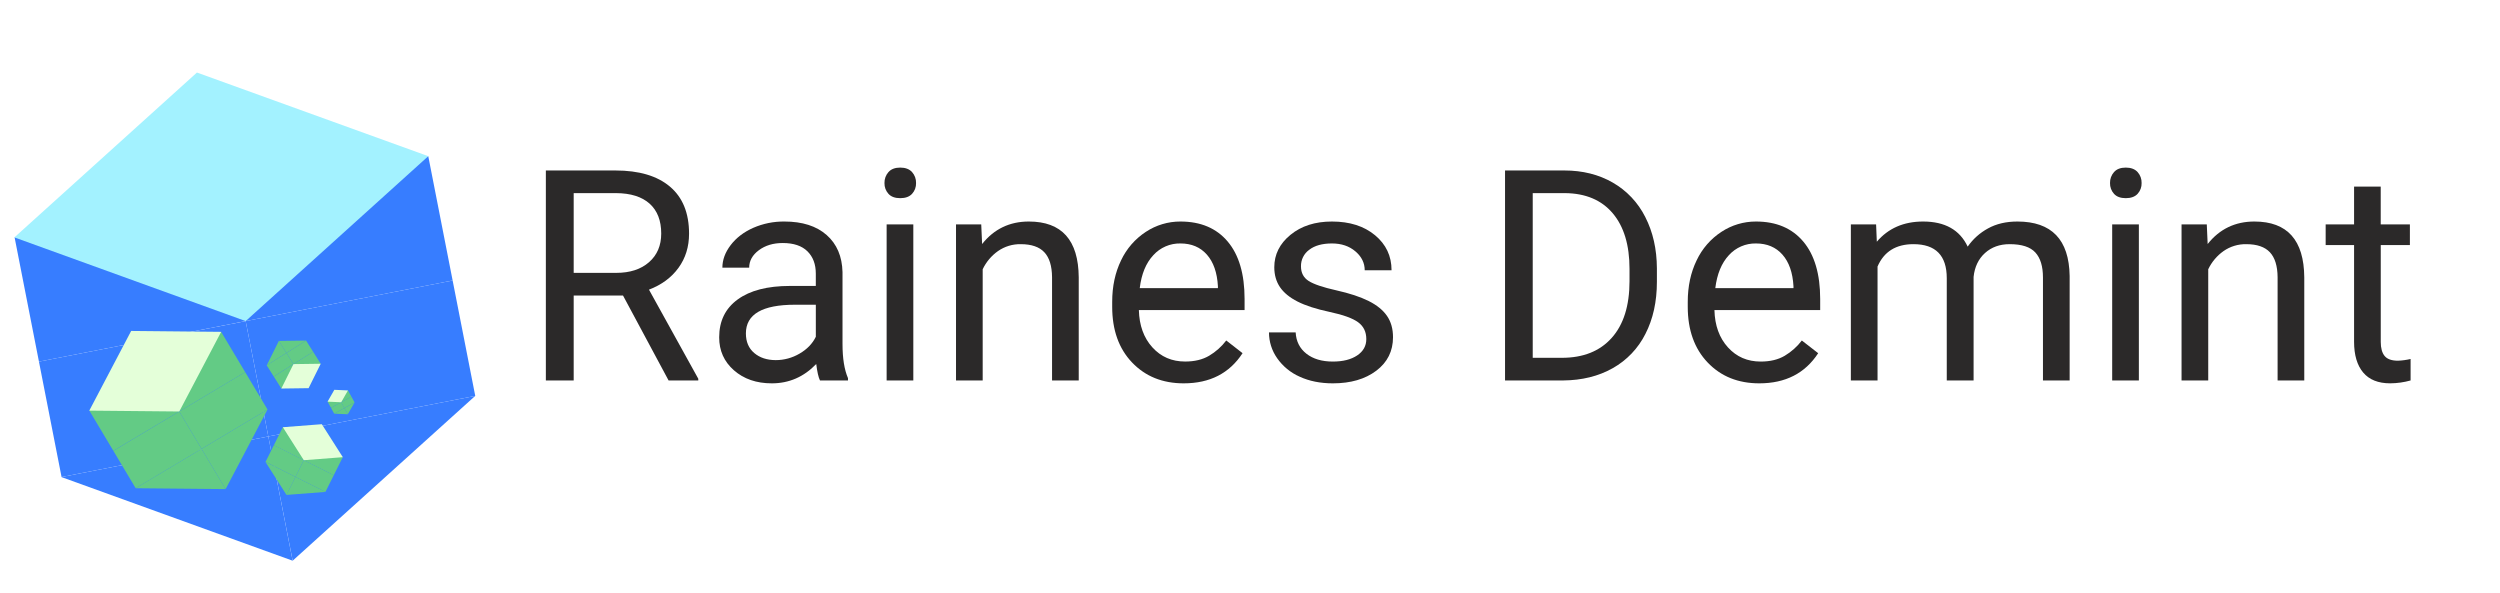
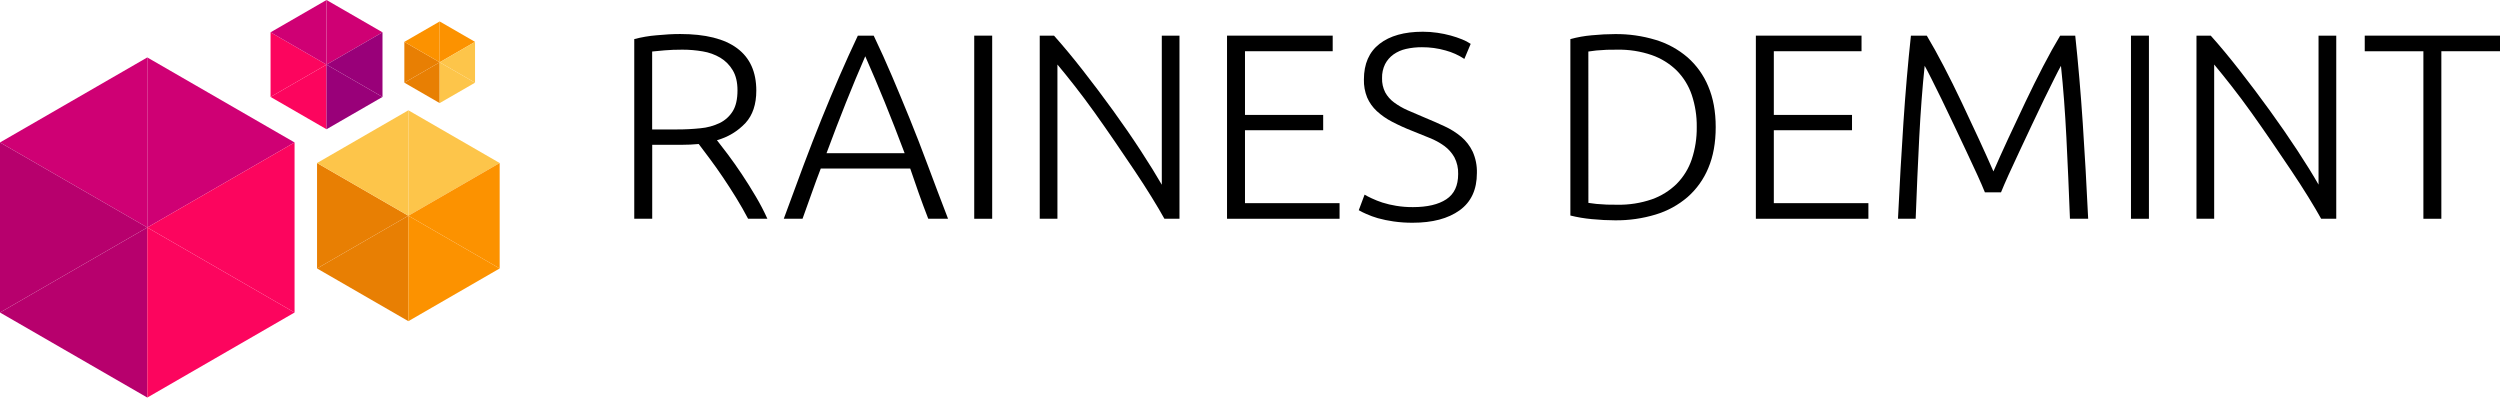
- <svg xmlns="http://www.w3.org/2000/svg" viewBox="0 0 2497 592">
+ <svg xmlns="http://www.w3.org/2000/svg" viewBox="0 0 1542.63 245.31">
  <defs>
-     <style>.cls-1{fill:none;}.cls-2{clip-path:url(#clip-path);}.cls-3{clip-path:url(#clip-path-2);}.cls-4{clip-path:url(#clip-path-3);}.cls-5{fill:#377dff;}.cls-6{clip-path:url(#clip-path-4);}.cls-7{clip-path:url(#clip-path-7);}.cls-8{clip-path:url(#clip-path-10);}.cls-9{clip-path:url(#clip-path-13);}.cls-10{fill:#a3f2ff;}.cls-11{clip-path:url(#clip-path-16);}.cls-12{clip-path:url(#clip-path-19);}.cls-13{fill:#2b2929;}.cls-14{clip-path:url(#clip-path-22);}.cls-15{clip-path:url(#clip-path-23);}.cls-16{clip-path:url(#clip-path-24);}.cls-17{fill:#63cb85;}.cls-18{clip-path:url(#clip-path-25);}.cls-19{clip-path:url(#clip-path-28);}.cls-20{clip-path:url(#clip-path-31);}.cls-21{clip-path:url(#clip-path-34);}.cls-22{fill:#e4ffd9;}.cls-23{clip-path:url(#clip-path-37);}.cls-24{clip-path:url(#clip-path-40);}.cls-25{clip-path:url(#clip-path-43);}.cls-26{clip-path:url(#clip-path-44);}.cls-27{clip-path:url(#clip-path-45);}.cls-28{clip-path:url(#clip-path-46);}.cls-29{clip-path:url(#clip-path-49);}.cls-30{clip-path:url(#clip-path-52);}.cls-31{clip-path:url(#clip-path-55);}.cls-32{clip-path:url(#clip-path-58);}.cls-33{clip-path:url(#clip-path-61);}.cls-34{clip-path:url(#clip-path-64);}.cls-35{clip-path:url(#clip-path-65);}.cls-36{clip-path:url(#clip-path-66);}.cls-37{clip-path:url(#clip-path-67);}.cls-38{clip-path:url(#clip-path-70);}.cls-39{clip-path:url(#clip-path-73);}.cls-40{clip-path:url(#clip-path-76);}.cls-41{clip-path:url(#clip-path-79);}.cls-42{clip-path:url(#clip-path-82);}.cls-43{clip-path:url(#clip-path-85);}.cls-44{clip-path:url(#clip-path-86);}.cls-45{clip-path:url(#clip-path-87);}.cls-46{clip-path:url(#clip-path-88);}.cls-47{clip-path:url(#clip-path-91);}.cls-48{clip-path:url(#clip-path-94);}.cls-49{clip-path:url(#clip-path-97);}.cls-50{clip-path:url(#clip-path-100);}.cls-51{clip-path:url(#clip-path-103);}</style>
-     <clipPath id="clip-path">
-       <rect class="cls-1" x="49.66" y="271.53" width="202.84" height="249.65" transform="translate(-268.16 460.85) rotate(-77.88)" />
-     </clipPath>
-     <clipPath id="clip-path-2">
-       <rect class="cls-1" x="34.11" y="67.52" width="421.29" height="497.36" transform="translate(-56.27 53) rotate(-11.09)" />
-     </clipPath>
-     <clipPath id="clip-path-3">
-       <polygon class="cls-1" points="-10.04 112.74 403.38 31.68 499.06 519.74 85.67 600.81 -10.04 112.74" />
-     </clipPath>
-     <clipPath id="clip-path-4">
-       <rect class="cls-1" x="261.45" y="232.39" width="195.04" height="249.65" transform="translate(-65.65 633.18) rotate(-77.88)" />
-     </clipPath>
-     <clipPath id="clip-path-7">
-       <rect class="cls-1" x="26.82" y="154.92" width="202.84" height="249.65" transform="translate(-172.19 346.39) rotate(-77.88)" />
-     </clipPath>
-     <clipPath id="clip-path-10">
-       <rect class="cls-1" x="235.53" y="111.96" width="202.84" height="249.65" transform="translate(34.7 516.52) rotate(-77.88)" />
-     </clipPath>
-     <clipPath id="clip-path-13">
-       <rect class="cls-1" x="104.98" y="-2.8" width="234.05" height="397.88" transform="translate(-16.38 372.01) rotate(-77.88)" />
-     </clipPath>
-     <clipPath id="clip-path-16">
-       <rect class="cls-1" x="123.5" y="346.93" width="124.83" height="257.45" transform="translate(-318.17 557.56) rotate(-77.88)" />
-     </clipPath>
-     <clipPath id="clip-path-19">
-       <rect class="cls-1" x="256.68" y="371.31" width="202.84" height="202.84" transform="matrix(0.21, -0.98, 0.98, 0.21, -179.28, 723.6)" />
-     </clipPath>
-     <clipPath id="clip-path-22">
-       <rect class="cls-1" x="268.11" y="440.17" width="32.24" height="39.68" transform="translate(-229.85 292.33) rotate(-40.22)" />
-     </clipPath>
-     <clipPath id="clip-path-23">
-       <rect class="cls-1" x="264.27" y="425.54" width="79.05" height="66.96" transform="translate(-242.62 525.5) rotate(-63.44)" />
-     </clipPath>
-     <clipPath id="clip-path-24">
-       <rect class="cls-1" x="264.24" y="425.52" width="79.05" height="66.96" transform="translate(-242.62 525.46) rotate(-63.44)" />
-     </clipPath>
-     <clipPath id="clip-path-25">
-       <rect class="cls-1" x="298.69" y="455.43" width="31" height="39.68" transform="translate(-232.62 315.29) rotate(-40.22)" />
-     </clipPath>
-     <clipPath id="clip-path-28">
-       <rect class="cls-1" x="276.56" y="423.28" width="32.24" height="39.68" transform="translate(-216.94 293.79) rotate(-40.22)" />
-     </clipPath>
-     <clipPath id="clip-path-31">
-       <rect class="cls-1" x="306.99" y="438.14" width="32.24" height="39.68" transform="translate(-219.34 316.96) rotate(-40.22)" />
-     </clipPath>
-     <clipPath id="clip-path-34">
-       <rect class="cls-1" x="293.99" y="410.08" width="37.2" height="63.24" transform="translate(-211.32 306.32) rotate(-40.22)" />
-     </clipPath>
-     <clipPath id="clip-path-37">
-       <rect class="cls-1" x="270.99" y="452.91" width="19.84" height="40.92" transform="translate(-239.26 293.35) rotate(-40.22)" />
-     </clipPath>
-     <clipPath id="clip-path-40">
-       <rect class="cls-1" x="286.74" y="473.6" width="32.24" height="32.24" transform="translate(-244.63 311.39) rotate(-40.22)" />
-     </clipPath>
-     <clipPath id="clip-path-43">
-       <rect class="cls-1" x="329.52" y="402.17" width="14.88" height="11.16" transform="translate(-38.26 34.91) rotate(-5.61)" />
-     </clipPath>
-     <clipPath id="clip-path-44">
-       <rect class="cls-1" x="329.04" y="387.6" width="23.25" height="27.9" transform="translate(-151.41 214.03) rotate(-28.83)" />
-     </clipPath>
-     <clipPath id="clip-path-45">
-       <rect class="cls-1" x="329.03" y="387.61" width="23.25" height="27.9" transform="translate(-151.41 214.03) rotate(-28.83)" />
-     </clipPath>
-     <clipPath id="clip-path-46">
-       <rect class="cls-1" x="340.14" y="396.14" width="14.88" height="11.16" transform="translate(-37.62 35.92) rotate(-5.61)" />
-     </clipPath>
-     <clipPath id="clip-path-49">
-       <rect class="cls-1" x="326.39" y="395.01" width="14.88" height="12.4" transform="translate(-37.64 34.57) rotate(-5.61)" />
-     </clipPath>
-     <clipPath id="clip-path-52">
-       <rect class="cls-1" x="337.13" y="390.21" width="14.88" height="12.4" transform="translate(-37.12 35.6) rotate(-5.61)" />
-     </clipPath>
-     <clipPath id="clip-path-55">
-       <rect class="cls-1" x="325.88" y="388.47" width="22.32" height="14.88" transform="translate(-37.11 34.86) rotate(-5.61)" />
-     </clipPath>
-     <clipPath id="clip-path-58">
-       <rect class="cls-1" x="333.59" y="406.81" width="13.64" height="8.68" transform="translate(-38.58 35.27) rotate(-5.61)" />
-     </clipPath>
-     <clipPath id="clip-path-61">
-       <rect class="cls-1" x="343.28" y="402.19" width="12.4" height="12.4" transform="translate(-38.27 36.14) rotate(-5.61)" />
-     </clipPath>
-     <clipPath id="clip-path-64">
-       <rect class="cls-1" x="285.13" y="340.15" width="29.76" height="22.32" transform="translate(-51.21 51.19) rotate(-8.99)" />
-     </clipPath>
-     <clipPath id="clip-path-65">
-       <rect class="cls-1" x="270.11" y="336.22" width="46.5" height="55.8" transform="translate(-148.93 212.36) rotate(-32.2)" />
-     </clipPath>
-     <clipPath id="clip-path-66">
-       <rect class="cls-1" x="270.13" y="336.21" width="46.5" height="55.81" transform="translate(-148.91 212.37) rotate(-32.2)" />
-     </clipPath>
-     <clipPath id="clip-path-67">
-       <rect class="cls-1" x="264.64" y="353.43" width="29.76" height="22.32" transform="translate(-53.53 48.15) rotate(-8.99)" />
-     </clipPath>
-     <clipPath id="clip-path-70">
-       <rect class="cls-1" x="292.16" y="351.61" width="29.76" height="24.8" transform="translate(-53.1 52.44) rotate(-8.99)" />
-     </clipPath>
-     <clipPath id="clip-path-73">
-       <rect class="cls-1" x="271.28" y="362.44" width="29.76" height="24.8" transform="translate(-55.05 49.31) rotate(-8.99)" />
-     </clipPath>
-     <clipPath id="clip-path-76">
-       <rect class="cls-1" x="278.92" y="360.09" width="44.64" height="29.76" transform="translate(-54.89 51.67) rotate(-8.99)" />
-     </clipPath>
-     <clipPath id="clip-path-79">
-       <rect class="cls-1" x="279.09" y="336.25" width="27.28" height="17.36" transform="translate(-50.3 49.97) rotate(-8.99)" />
-     </clipPath>
-     <clipPath id="clip-path-82">
-       <rect class="cls-1" x="262.54" y="339.11" width="24.8" height="24.8" transform="matrix(0.99, -0.16, 0.16, 0.99, -51.54, 47.27)" />
-     </clipPath>
-     <clipPath id="clip-path-85">
-       <rect class="cls-1" x="106.18" y="414.43" width="98.21" height="73.66" transform="translate(-58.52 24.6) rotate(-7.63)" />
-     </clipPath>
-     <clipPath id="clip-path-86">
-       <rect class="cls-1" x="101.53" y="317.44" width="153.44" height="184.14" transform="translate(-184.74 149.3) rotate(-30.84)" />
-     </clipPath>
-     <clipPath id="clip-path-87">
-       <rect class="cls-1" x="101.46" y="317.47" width="153.44" height="184.16" transform="translate(-184.77 149.27) rotate(-30.84)" />
-     </clipPath>
-     <clipPath id="clip-path-88">
-       <rect class="cls-1" x="174.84" y="372.21" width="98.21" height="73.66" transform="translate(-52.3 33.34) rotate(-7.63)" />
-     </clipPath>
-     <clipPath id="clip-path-91">
-       <rect class="cls-1" x="83.98" y="367.9" width="98.21" height="81.84" transform="translate(-53.08 21.28) rotate(-7.63)" />
-     </clipPath>
-     <clipPath id="clip-path-94">
-       <rect class="cls-1" x="153.73" y="333.79" width="98.21" height="81.84" transform="translate(-47.94 30.23) rotate(-7.63)" />
-     </clipPath>
-     <clipPath id="clip-path-97">
-       <rect class="cls-1" x="79.42" y="324.01" width="147.31" height="98.21" transform="translate(-48.16 23.62) rotate(-7.63)" />
-     </clipPath>
-     <clipPath id="clip-path-100">
-       <rect class="cls-1" x="133.81" y="444.23" width="90.02" height="57.29" transform="matrix(0.99, -0.13, 0.13, 0.99, -61.18, 27.92)" />
-     </clipPath>
-     <clipPath id="clip-path-103">
-       <rect class="cls-1" x="197.11" y="411.64" width="81.84" height="81.84" transform="translate(-57.96 35.59) rotate(-7.63)" />
-     </clipPath>
+     <style>.cls-1{fill:#cf0074;}.cls-2{fill:#b7006d;}.cls-3{fill:#fc055e;}.cls-4{fill:#990079;}.cls-5{fill:#e87f03;}.cls-6{fill:#fc9200;}.cls-7{fill:#fdc54a;}</style>
  </defs>
-   <g id="bigCube_copy" data-name="bigCube copy">
-     <g class="cls-2">
-       <g class="cls-3">
-         <g class="cls-4">
-           <path class="cls-5" d="M252.66,357.73l-7.29-37L38.68,361.22l22.6,115.25L268,435.92Z" />
-         </g>
-       </g>
-     </g>
-     <g class="cls-6">
-       <g class="cls-3">
-         <g class="cls-4">
-           <path class="cls-5" d="M245.37,320.7l7.29,37L268,435.92,474.67,395.4,452.1,280.15Z" />
-         </g>
-       </g>
-     </g>
-     <g class="cls-7">
-       <g class="cls-3">
-         <g class="cls-4">
-           <path class="cls-5" d="M14.34,237.11,221,196.56,245.37,320.7,38.68,361.22Z" />
-         </g>
-       </g>
-     </g>
-     <g class="cls-8">
-       <g class="cls-3">
-         <g class="cls-4">
-           <path class="cls-5" d="M221,196.56,427.76,156,452.1,280.15,245.37,320.7Z" />
-         </g>
-       </g>
-     </g>
-     <g class="cls-9">
-       <g class="cls-3">
-         <g class="cls-4">
-           <path class="cls-10" d="M245.37,320.7l-231-83.59L196.7,72.45,427.76,156Z" />
-         </g>
-       </g>
-     </g>
-     <g class="cls-11">
-       <g class="cls-3">
-         <g class="cls-4">
-           <path class="cls-5" d="M61.28,476.47l231,83.56L268,435.92Z" />
-         </g>
-       </g>
-     </g>
-     <g class="cls-12">
-       <g class="cls-3">
-         <g class="cls-4">
-           <path class="cls-5" d="M292.32,560,474.67,395.4,268,435.92Z" />
-         </g>
-       </g>
-     </g>
-   </g>
-   <g id="Layer_1" data-name="Layer 1">
-     <path class="cls-13" d="M622.26,295.16H573V380H545.2V170.27h69.43q35.43,0,54.52,16.14t19.08,47q0,19.59-10.58,34.14t-29.46,21.75l49.26,89V380H667.78ZM573,272.54h42.49q20.6,0,32.77-10.67t12.17-28.58q0-19.47-11.59-29.87t-33.49-10.53H573Z" />
-     <path class="cls-13" d="M819,380q-2.29-4.61-3.74-16.42-18.59,19.31-44.37,19.3-23,0-37.81-13t-14.76-33q0-24.35,18.51-37.81t52.07-13.47h25.93V273.26q0-14-8.36-22.25t-24.63-8.28q-14.26,0-23.91,7.2t-9.65,17.43H721.51q0-11.67,8.28-22.54t22.47-17.22a75.68,75.68,0,0,1,31.19-6.34q26.92,0,42.2,13.47t15.85,37.09v71.74q0,21.46,5.47,34.14V380ZM774.8,359.69a46.84,46.84,0,0,0,23.77-6.48q11.23-6.48,16.28-16.85v-32H794q-49,0-49,28.66,0,12.54,8.35,19.59T774.8,359.69Z" />
-     <path class="cls-13" d="M883.41,182.81a15.91,15.91,0,0,1,4-10.95q4-4.47,11.74-4.47t11.81,4.47a15.74,15.74,0,0,1,4,10.95,15.21,15.21,0,0,1-4,10.8q-4,4.32-11.81,4.32t-11.74-4.32A15.38,15.38,0,0,1,883.41,182.81ZM912.22,380H885.57V224.15h26.65Z" />
-     <path class="cls-13" d="M980.06,224.15l.87,19.59q17.87-22.49,46.67-22.48,49.41,0,49.84,55.75V380h-26.65V276.87q-.15-16.86-7.71-24.92t-23.55-8.07a38.46,38.46,0,0,0-22.76,6.91,46.86,46.86,0,0,0-15.26,18.15V380H954.86V224.15Z" />
-     <path class="cls-13" d="M1182.3,382.88q-31.69,0-51.57-20.81t-19.87-55.68V301.5q0-23.19,8.85-41.42a69.22,69.22,0,0,1,24.78-28.52,62.34,62.34,0,0,1,34.5-10.3q30.39,0,47.24,20t16.86,57.33v11.09H1137.5q.59,23,13.47,37.23t32.77,14.19q14.12,0,23.91-5.76a59.93,59.93,0,0,0,17.14-15.27l16.28,12.68Q1221.48,382.89,1182.3,382.88ZM1179,243.16a35.53,35.53,0,0,0-27.08,11.74q-11,11.75-13.54,32.91h78.07v-2q-1.15-20.31-11-31.48T1179,243.16Z" />
-     <path class="cls-13" d="M1364.66,338.66q0-10.8-8.14-16.78t-28.38-10.3q-20.23-4.32-32.12-10.37t-17.57-14.41q-5.68-8.34-5.69-19.87,0-19.16,16.2-32.41t41.42-13.26q26.49,0,43,13.69t16.5,35h-26.8q0-10.95-9.29-18.87t-23.4-7.92q-14.55,0-22.76,6.34a19.91,19.91,0,0,0-8.21,16.56q0,9.66,7.63,14.55t27.59,9.36q19.95,4.47,32.33,10.66t18.37,14.91q6,8.71,6,21.25,0,20.88-16.71,33.49t-43.36,12.6q-18.72,0-33.13-6.63a53.8,53.8,0,0,1-22.54-18.5,44.62,44.62,0,0,1-8.14-25.72h26.65q.72,13.39,10.73,21.25t26.43,7.85q15.12,0,24.27-6.12T1364.66,338.66Z" />
-     <path class="cls-13" d="M1503.23,380V170.27h59.2q27.36,0,48.4,12.1a81.86,81.86,0,0,1,32.48,34.43q11.46,22.33,11.6,51.28v13.39q0,29.68-11.45,52a80.6,80.6,0,0,1-32.7,34.29q-21.26,12-49.48,12.24Zm27.66-187.11V357.38H1560q32,0,49.77-19.89t17.79-56.66V268.58q0-35.76-16.78-55.58t-47.61-20.11Z" />
-     <path class="cls-13" d="M1757.18,382.88q-31.7,0-51.57-20.81t-19.88-55.68V301.5q0-23.19,8.86-41.42a69.15,69.15,0,0,1,24.78-28.52,62.33,62.33,0,0,1,34.49-10.3q30.39,0,47.25,20T1818,298.62v11.09H1712.38q.57,23,13.47,37.23t32.77,14.19q14.12,0,23.91-5.76a60.06,60.06,0,0,0,17.14-15.27L1816,352.78Q1796.36,382.89,1757.18,382.88Zm-3.32-139.72a35.54,35.54,0,0,0-27.08,11.74q-10.93,11.75-13.54,32.91h78.08v-2q-1.15-20.31-11-31.48T1753.86,243.16Z" />
-     <path class="cls-13" d="M1873.85,224.15l.72,17.28q17.15-20.16,46.24-20.17,32.7,0,44.51,25.07a59,59,0,0,1,20.24-18.15q12.45-6.92,29.45-6.92,51.28,0,52.15,54.31V380h-26.65V277.15q0-16.71-7.63-25t-25.64-8.28q-14.85,0-24.64,8.86t-11.38,23.84V380h-26.79V277.87q0-34-33.27-34-26.22,0-35.87,22.33V380h-26.65V224.15Z" />
-     <path class="cls-13" d="M2107.49,182.81a15.91,15.91,0,0,1,4-10.95q4-4.47,11.74-4.47t11.81,4.47a15.74,15.74,0,0,1,4,10.95,15.21,15.21,0,0,1-4,10.8q-4,4.32-11.81,4.32t-11.74-4.32A15.38,15.38,0,0,1,2107.49,182.81ZM2136.3,380h-26.65V224.15h26.65Z" />
-     <path class="cls-13" d="M2204.14,224.15l.87,19.59q17.85-22.49,46.67-22.48,49.4,0,49.83,55.75V380h-26.64V276.87q-.15-16.86-7.71-24.92t-23.55-8.07a38.46,38.46,0,0,0-22.76,6.91,47,47,0,0,0-15.27,18.15V380h-26.65V224.15Z" />
-     <path class="cls-13" d="M2377.86,186.41v37.74H2407v20.59h-29.1v96.78q0,9.38,3.89,14.06t13.25,4.69a64.63,64.63,0,0,0,12.67-1.73V380a77.59,77.59,0,0,1-20.45,2.86q-17.86,0-26.93-10.8t-9.08-30.68V244.74h-28.38V224.15h28.38V186.41Z" />
-   </g>
-   <g id="cube_group" data-name="cube group">
-     <g id="cube3">
-       <g class="cls-14">
-         <g class="cls-15">
-           <g class="cls-16">
-             <path class="cls-17" d="M300.76,465l2.68-5.37-29.94-15-8.35,16.7,30,15Z" />
-           </g>
-         </g>
-       </g>
-       <g class="cls-18">
-         <g class="cls-15">
-           <g class="cls-16">
-             <path class="cls-17" d="M303.44,459.64,300.76,465l-5.66,11.33,29.94,15,8.35-16.69Z" />
-           </g>
-         </g>
-       </g>
-       <g class="cls-19">
-         <g class="cls-15">
-           <g class="cls-16">
-             <path class="cls-17" d="M282.49,426.69l29.94,15-9,18-29.94-15Z" />
-           </g>
-         </g>
-       </g>
-       <g class="cls-20">
-         <g class="cls-15">
-           <g class="cls-16">
-             <path class="cls-17" d="M312.43,441.66l29.95,15-9,18-29.95-15Z" />
-           </g>
-         </g>
-       </g>
-       <g class="cls-21">
-         <g class="cls-15">
-           <g class="cls-16">
-             <path class="cls-22" d="M303.44,459.64l-20.95-32.95,38.93-3,21,32.95Z" />
-           </g>
-         </g>
-       </g>
-       <g class="cls-23">
-         <g class="cls-15">
-           <g class="cls-16">
-             <path class="cls-17" d="M265.15,461.37l21,32.95,9-18Z" />
-           </g>
-         </g>
-       </g>
-       <g class="cls-24">
-         <g class="cls-15">
-           <g class="cls-16">
-             <path class="cls-17" d="M286.11,494.32l38.93-3-29.94-15Z" />
-           </g>
-         </g>
-       </g>
-     </g>
-     <g id="cube1">
-       <g class="cls-25">
-         <g class="cls-26">
-           <g class="cls-27">
-             <path class="cls-17" d="M341.79,403.64l-1-1.86-10.19,5.6,3.18,5.78L344,407.55Z" />
-           </g>
-         </g>
-       </g>
-       <g class="cls-28">
-         <g class="cls-26">
-           <g class="cls-27">
-             <path class="cls-17" d="M340.78,401.78l1,1.86,2.16,3.91,10.18-5.6L351,396.17Z" />
-           </g>
-         </g>
-       </g>
-       <g class="cls-29">
-         <g class="cls-26">
-           <g class="cls-27">
-             <path class="cls-17" d="M327.17,401.17l10.18-5.61,3.43,6.22-10.19,5.6Z" />
-           </g>
-         </g>
-       </g>
-       <g class="cls-30">
-         <g class="cls-26">
-           <g class="cls-27">
-             <path class="cls-17" d="M337.35,395.56l10.19-5.6,3.42,6.21-10.18,5.61Z" />
-           </g>
-         </g>
-       </g>
-       <g class="cls-31">
-         <g class="cls-26">
-           <g class="cls-27">
-             <path class="cls-22" d="M340.78,401.78l-13.61-.61,6.76-11.83,13.61.62Z" />
-           </g>
-         </g>
-       </g>
-       <g class="cls-32">
-         <g class="cls-26">
-           <g class="cls-27">
-             <path class="cls-17" d="M333.77,413.16l13.6.61L344,407.55Z" />
-           </g>
-         </g>
-       </g>
-       <g class="cls-33">
-         <g class="cls-26">
-           <g class="cls-27">
-             <path class="cls-17" d="M347.37,413.77,354.13,402,344,407.55Z" />
-           </g>
-         </g>
-       </g>
-     </g>
-     <g id="cube2">
-       <g class="cls-34">
-         <g class="cls-35">
-           <g class="cls-36">
-             <path class="cls-17" d="M290.85,360.1l2.25,3.58,19.68-12.39-7-11.15-19.68,12.39Z" />
-           </g>
-         </g>
-       </g>
-       <g class="cls-37">
-         <g class="cls-35">
-           <g class="cls-36">
-             <path class="cls-17" d="M293.1,363.68l-2.25-3.58-4.77-7.57-19.67,12.39,7,11.15Z" />
-           </g>
-         </g>
-       </g>
-       <g class="cls-38">
-         <g class="cls-35">
-           <g class="cls-36">
-             <path class="cls-17" d="M320.34,363.3l-19.67,12.39-7.57-12,19.68-12.39Z" />
-           </g>
-         </g>
-       </g>
-       <g class="cls-39">
-         <g class="cls-35">
-           <g class="cls-36">
-             <path class="cls-17" d="M300.67,375.69,281,388.08l-7.55-12,19.66-12.39Z" />
-           </g>
-         </g>
-       </g>
-       <g class="cls-40">
-         <g class="cls-35">
-           <g class="cls-36">
-             <path class="cls-22" d="M293.1,363.68l27.24-.38-12.11,24.4-27.24.38Z" />
-           </g>
-         </g>
-       </g>
-       <g class="cls-41">
-         <g class="cls-35">
-           <g class="cls-36">
-             <path class="cls-17" d="M305.76,340.14l-27.24.39,7.56,12Z" />
-           </g>
-         </g>
-       </g>
-       <g class="cls-42">
-         <g class="cls-35">
-           <g class="cls-36">
-             <path class="cls-17" d="M278.52,340.53l-12.11,24.39,19.67-12.39Z" />
-           </g>
-         </g>
-       </g>
-     </g>
-     <g id="cube4">
-       <g class="cls-43">
-         <g class="cls-44">
-           <g class="cls-45">
-             <path class="cls-17" d="M186.2,423l-7.15-12-65.89,39.34,22.29,37.33,65.88-39.33Z" />
-           </g>
-         </g>
-       </g>
-       <g class="cls-46">
-         <g class="cls-44">
-           <g class="cls-45">
-             <path class="cls-17" d="M179.05,411l7.15,12,15.13,25.33L267.19,409,244.9,371.65Z" />
-           </g>
-         </g>
-       </g>
-       <g class="cls-47">
-         <g class="cls-44">
-           <g class="cls-45">
-             <path class="cls-17" d="M89.17,410.12,155,370.79l24,40.19-65.89,39.34Z" />
-           </g>
-         </g>
-       </g>
-       <g class="cls-48">
-         <g class="cls-44">
-           <g class="cls-45">
-             <path class="cls-17" d="M155,370.79l65.89-39.34,24,40.2L179.05,411Z" />
-           </g>
-         </g>
-       </g>
-       <g class="cls-49">
-         <g class="cls-44">
-           <g class="cls-45">
-             <path class="cls-22" d="M179.05,411l-89.88-.86L131,330.55l89.89.9Z" />
-           </g>
-         </g>
-       </g>
-       <g class="cls-50">
-         <g class="cls-44">
-           <g class="cls-45">
-             <path class="cls-17" d="M135.45,487.65l89.88.87-24-40.2Z" />
-           </g>
-         </g>
-       </g>
-       <g class="cls-51">
-         <g class="cls-44">
-           <g class="cls-45">
-             <path class="cls-17" d="M225.33,488.52,267.19,409l-65.86,39.33Z" />
-           </g>
-         </g>
-       </g>
+   <g id="Layer_2" data-name="Layer 2">
+     <g id="Layer_1-2" data-name="Layer 1">
+       <polygon class="cls-1" points="90.88 35.44 90.88 140.37 181.76 87.9 90.88 35.44" />
+       <polygon class="cls-1" points="0 87.9 90.88 140.37 90.88 35.44 0 87.9" />
+       <polygon class="cls-2" points="0 87.9 0 192.84 90.88 140.37 0 87.9" />
+       <polygon class="cls-3" points="201.48 39.88 166.95 59.81 166.95 19.94 201.48 39.88" />
+       <polygon class="cls-3" points="201.48 39.88 201.48 79.75 166.95 59.81 201.48 39.88" />
+       <polygon class="cls-2" points="0 192.84 90.88 245.31 90.88 140.37 0 192.84" />
+       <polygon class="cls-3" points="90.88 140.37 90.88 245.31 181.76 192.84 90.88 140.37" />
+       <polygon class="cls-3" points="90.88 140.37 181.76 192.84 181.76 87.9 90.88 140.37" />
+       <polygon class="cls-1" points="201.48 0 201.48 39.88 166.95 19.94 201.48 0" />
+       <polygon class="cls-1" points="236.02 19.94 201.48 39.88 201.48 0 236.02 19.94" />
+       <polygon class="cls-4" points="236.02 19.94 236.02 59.81 201.48 39.88 236.02 19.94" />
+       <polygon class="cls-4" points="236.02 59.81 201.48 79.75 201.48 39.88 236.02 59.81" />
+       <polygon class="cls-5" points="271.31 38.43 249.5 51.02 249.5 25.83 271.31 38.43" />
+       <polygon class="cls-5" points="271.31 38.43 271.31 63.61 249.5 51.02 271.31 38.43" />
+       <polygon class="cls-6" points="271.31 13.24 271.31 38.43 249.5 25.83 271.31 13.24" />
+       <polygon class="cls-6" points="293.12 25.83 271.31 38.43 271.31 13.24 293.12 25.83" />
+       <polygon class="cls-7" points="293.12 25.83 293.12 51.02 271.31 38.43 293.12 25.83" />
+       <polygon class="cls-7" points="293.12 51.02 271.31 63.61 271.31 38.43 293.12 51.02" />
+       <polygon class="cls-5" points="251.98 133.12 195.63 165.65 195.63 100.59 251.98 133.12" />
+       <polygon class="cls-5" points="251.98 133.12 251.98 198.18 195.63 165.65 251.98 133.12" />
+       <polygon class="cls-7" points="251.98 68.06 251.98 133.12 195.63 100.59 251.98 68.06" />
+       <polygon class="cls-7" points="308.32 100.59 251.98 133.12 251.98 68.06 308.32 100.59" />
+       <polygon class="cls-6" points="308.32 100.59 308.32 165.65 251.98 133.12 308.32 100.59" />
+       <polygon class="cls-6" points="308.32 165.65 251.98 198.18 251.98 133.12 308.32 165.65" />
+       <path d="M466.68,58.92q0,12.72-6.69,20a37.79,37.79,0,0,1-17.6,10.6q2.61,3.25,6.76,8.8t8.56,12.14q4.4,6.6,8.64,13.78A139.28,139.28,0,0,1,473.52,138h-11.9q-3.42-6.53-7.41-13t-8.15-12.63Q441.89,106.19,438,101l-6.85-9.13c-3.48.33-6.95.49-10.43.49H402.45V138H391.37V27.14a78.11,78.11,0,0,1,13.77-2.36Q413,24,419.73,24q23.31,0,35.13,8.8T466.68,58.92ZM421,33.66q-6.21,0-10.84.41t-7.75.73V82.88h15.33a136,136,0,0,0,14.5-.73,34.61,34.61,0,0,0,11.9-3.26,19.44,19.44,0,0,0,8-7.25q2.93-4.73,2.93-12.88,0-7.5-2.93-12.39a22.27,22.27,0,0,0-7.66-7.74,31.24,31.24,0,0,0-10.84-3.91A73.55,73.55,0,0,0,421,33.66Z" transform="translate(0 -3.01)" />
+       <path d="M572.78,138q-3.22-8.32-5.94-16t-5.19-15H506.46q-2.82,7.32-5.53,15t-5.73,16H483.63q6.44-17.64,12.15-32.87T507,76.28q5.5-13.59,10.93-26.12T529.34,25h9.78q6,12.54,11.34,25.1t10.88,26.15q5.52,13.58,11.19,28.84T585,138ZM533.91,37.73Q527.78,51.82,522,66.3t-12,31.25h48.21Q551.9,80.77,546,66.25T533.91,37.73Z" transform="translate(0 -3.01)" />
+       <path d="M601.15,25h11.08V138H601.15Z" transform="translate(0 -3.01)" />
+       <path d="M718.51,138q-3.15-5.67-7.9-13.38t-10.55-16.35q-5.8-8.66-12.12-17.89t-12.57-18Q669.12,63.65,663.12,56T652.49,42.83V138H641.57V25h8.8q8.32,9.29,17.83,21.45t18.64,24.79Q696,83.89,703.89,96t13,21V25H727.8V138Z" transform="translate(0 -3.01)" />
+       <path d="M757.14,138V25h65.2v9.62H768.22V73.92h48.25v9.45H768.22v45h58.36V138Z" transform="translate(0 -3.01)" />
+       <path d="M871.89,130.81q13.2,0,20.54-4.82t7.33-15.6A20.86,20.86,0,0,0,897.4,100a22.2,22.2,0,0,0-6.28-7,41,41,0,0,0-9-4.89q-5.05-2-10.6-4.29A123.1,123.1,0,0,1,859,78.14a43.15,43.15,0,0,1-9.45-6.58,25.06,25.06,0,0,1-5.95-8.4,27.77,27.77,0,0,1-2-11.08q0-14.51,9.62-22t26.73-7.49a60.29,60.29,0,0,1,9,.65,67.2,67.2,0,0,1,8.24,1.71,62.91,62.91,0,0,1,7,2.36,27.89,27.89,0,0,1,5.3,2.77l-3.91,9.29A39.33,39.33,0,0,0,892,34.15a52.09,52.09,0,0,0-14.59-2,43.2,43.2,0,0,0-9.86,1.06,21.53,21.53,0,0,0-7.74,3.42,16.94,16.94,0,0,0-5.14,5.95,18.49,18.49,0,0,0-1.87,8.64,18.17,18.17,0,0,0,1.95,8.8,19.15,19.15,0,0,0,5.46,6.2A43.6,43.6,0,0,0,868.46,71q4.74,2.12,10.27,4.4,6.69,2.77,12.64,5.54a45.77,45.77,0,0,1,10.35,6.52,27.77,27.77,0,0,1,7,9.13,30.18,30.18,0,0,1,2.6,13.2q0,15.33-10.67,23t-28.94,7.66a80.13,80.13,0,0,1-11.89-.81,75.92,75.92,0,0,1-9.62-2A53.43,53.43,0,0,1,843,135a42.69,42.69,0,0,1-4.57-2.28l3.59-9.61q1.62,1,4.4,2.28A55.94,55.94,0,0,0,853,128a59.37,59.37,0,0,0,8.48,2A60.8,60.8,0,0,0,871.89,130.81Z" transform="translate(0 -3.01)" />
+       <path d="M1058.68,81.42q0,14.51-4.56,25.26a48.54,48.54,0,0,1-12.79,17.93,54.12,54.12,0,0,1-19.65,10.76,83.36,83.36,0,0,1-25.1,3.59c-4.56,0-9.35-.25-14.34-.74A87.86,87.86,0,0,1,969,136V27.14a74,74,0,0,1,13.21-2.36c5-.49,9.78-.74,14.34-.74a83.36,83.36,0,0,1,25.1,3.59,54.27,54.27,0,0,1,19.65,10.76,48.45,48.45,0,0,1,12.79,17.93Q1058.68,67.08,1058.68,81.42ZM980.12,128.2c.65.11,2.31.32,5,.65a116.72,116.72,0,0,0,12.8.49,62,62,0,0,0,21.35-3.34,41.54,41.54,0,0,0,15.32-9.54,39.17,39.17,0,0,0,9.29-15.07,60.57,60.57,0,0,0,3.1-20,59.83,59.83,0,0,0-3.1-19.89,39.23,39.23,0,0,0-9.29-15A41.54,41.54,0,0,0,1019.24,37a62,62,0,0,0-21.35-3.34,116.72,116.72,0,0,0-12.8.49c-2.66.32-4.32.54-5,.65Z" transform="translate(0 -3.01)" />
+       <path d="M1083.46,138V25h65.2v9.62h-54.12V73.92h48.25v9.45h-48.25v45h58.36V138Z" transform="translate(0 -3.01)" />
+       <path d="M1224.78,121.68q-1.63-4.08-4.67-10.76t-6.79-14.59q-3.77-7.9-7.7-16.3t-7.53-15.73q-3.6-7.34-6.38-12.87t-4.09-7.83q-2.13,20.38-3.35,44.26t-2.2,50.12h-10.92q1.47-30.81,3.34-59T1179.14,25h9.78q4.89,8.16,10.45,18.83t11,22.16q5.46,11.49,10.61,22.66t9.07,20.13q3.92-9,9.06-20.13T1249.76,66q5.46-11.49,11-22.16T1271.24,25h9.29q2.76,25.75,4.64,54t3.34,59h-11.24q-1-26.25-2.2-50.12t-3.35-44.26q-1.31,2.28-4.07,7.83t-6.36,12.87q-3.58,7.33-7.5,15.73t-7.66,16.3q-3.75,7.9-6.76,14.59t-4.65,10.76Z" transform="translate(0 -3.01)" />
+       <path d="M1314.92,25H1326V138h-11.08Z" transform="translate(0 -3.01)" />
+       <path d="M1432.28,138q-3.15-5.67-7.9-13.38t-10.55-16.35q-5.8-8.66-12.12-17.89t-12.57-18q-6.26-8.74-12.25-16.37t-10.63-13.19V138h-10.92V25h8.8q8.33,9.29,17.83,21.45t18.64,24.79q9.14,12.63,17.05,24.69t13,21V25h10.93V138Z" transform="translate(0 -3.01)" />
+       <path d="M1542.63,25v9.62h-36.19V138h-11.08V34.64h-36.19V25Z" transform="translate(0 -3.01)" />
    </g>
  </g>
</svg>
